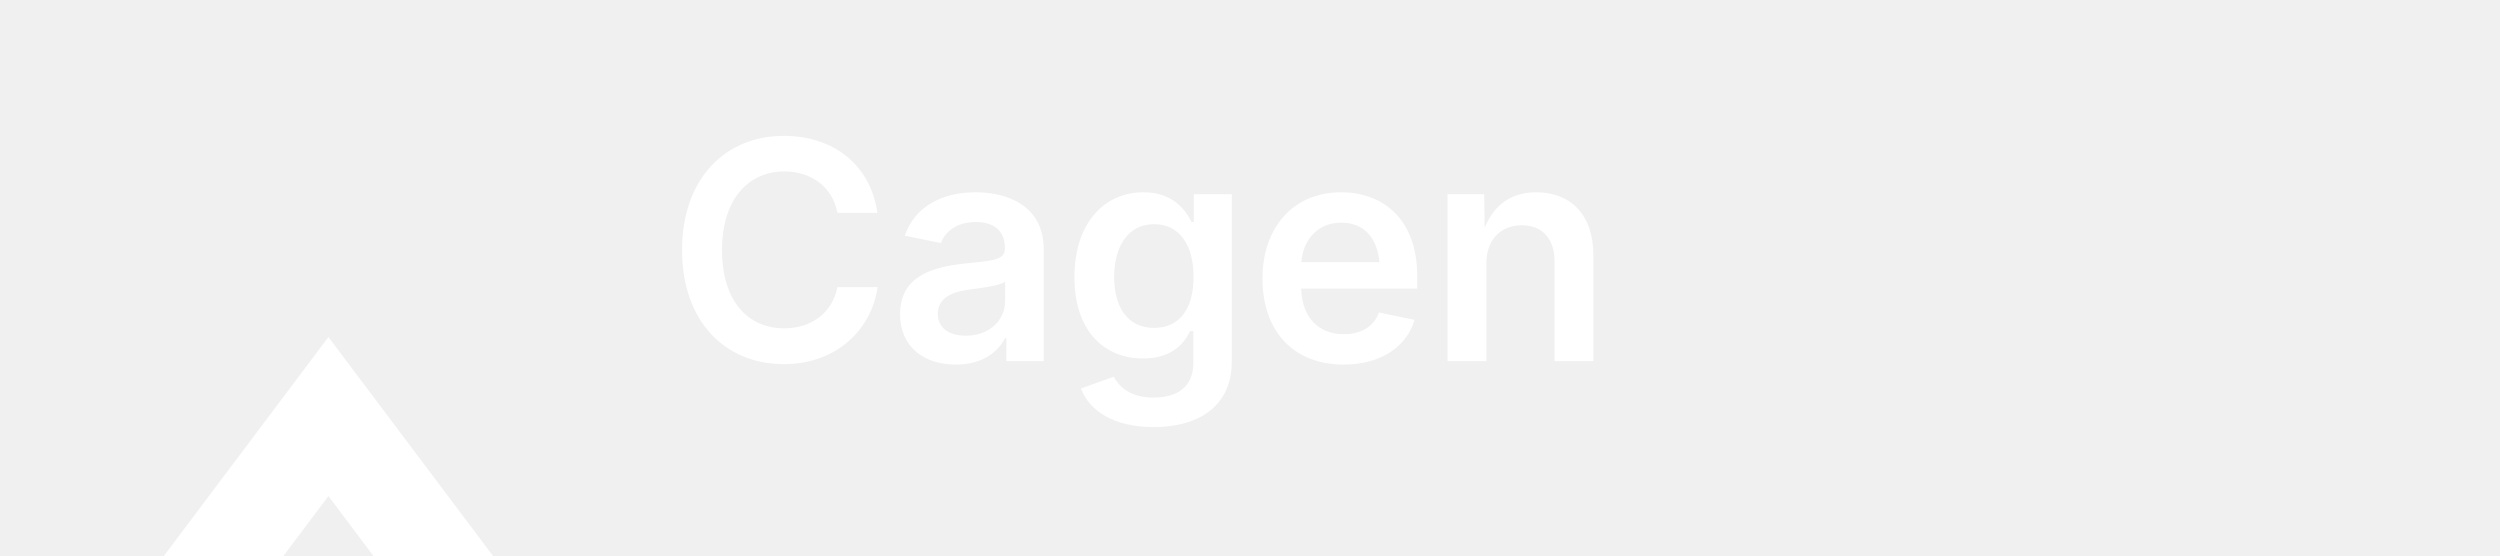
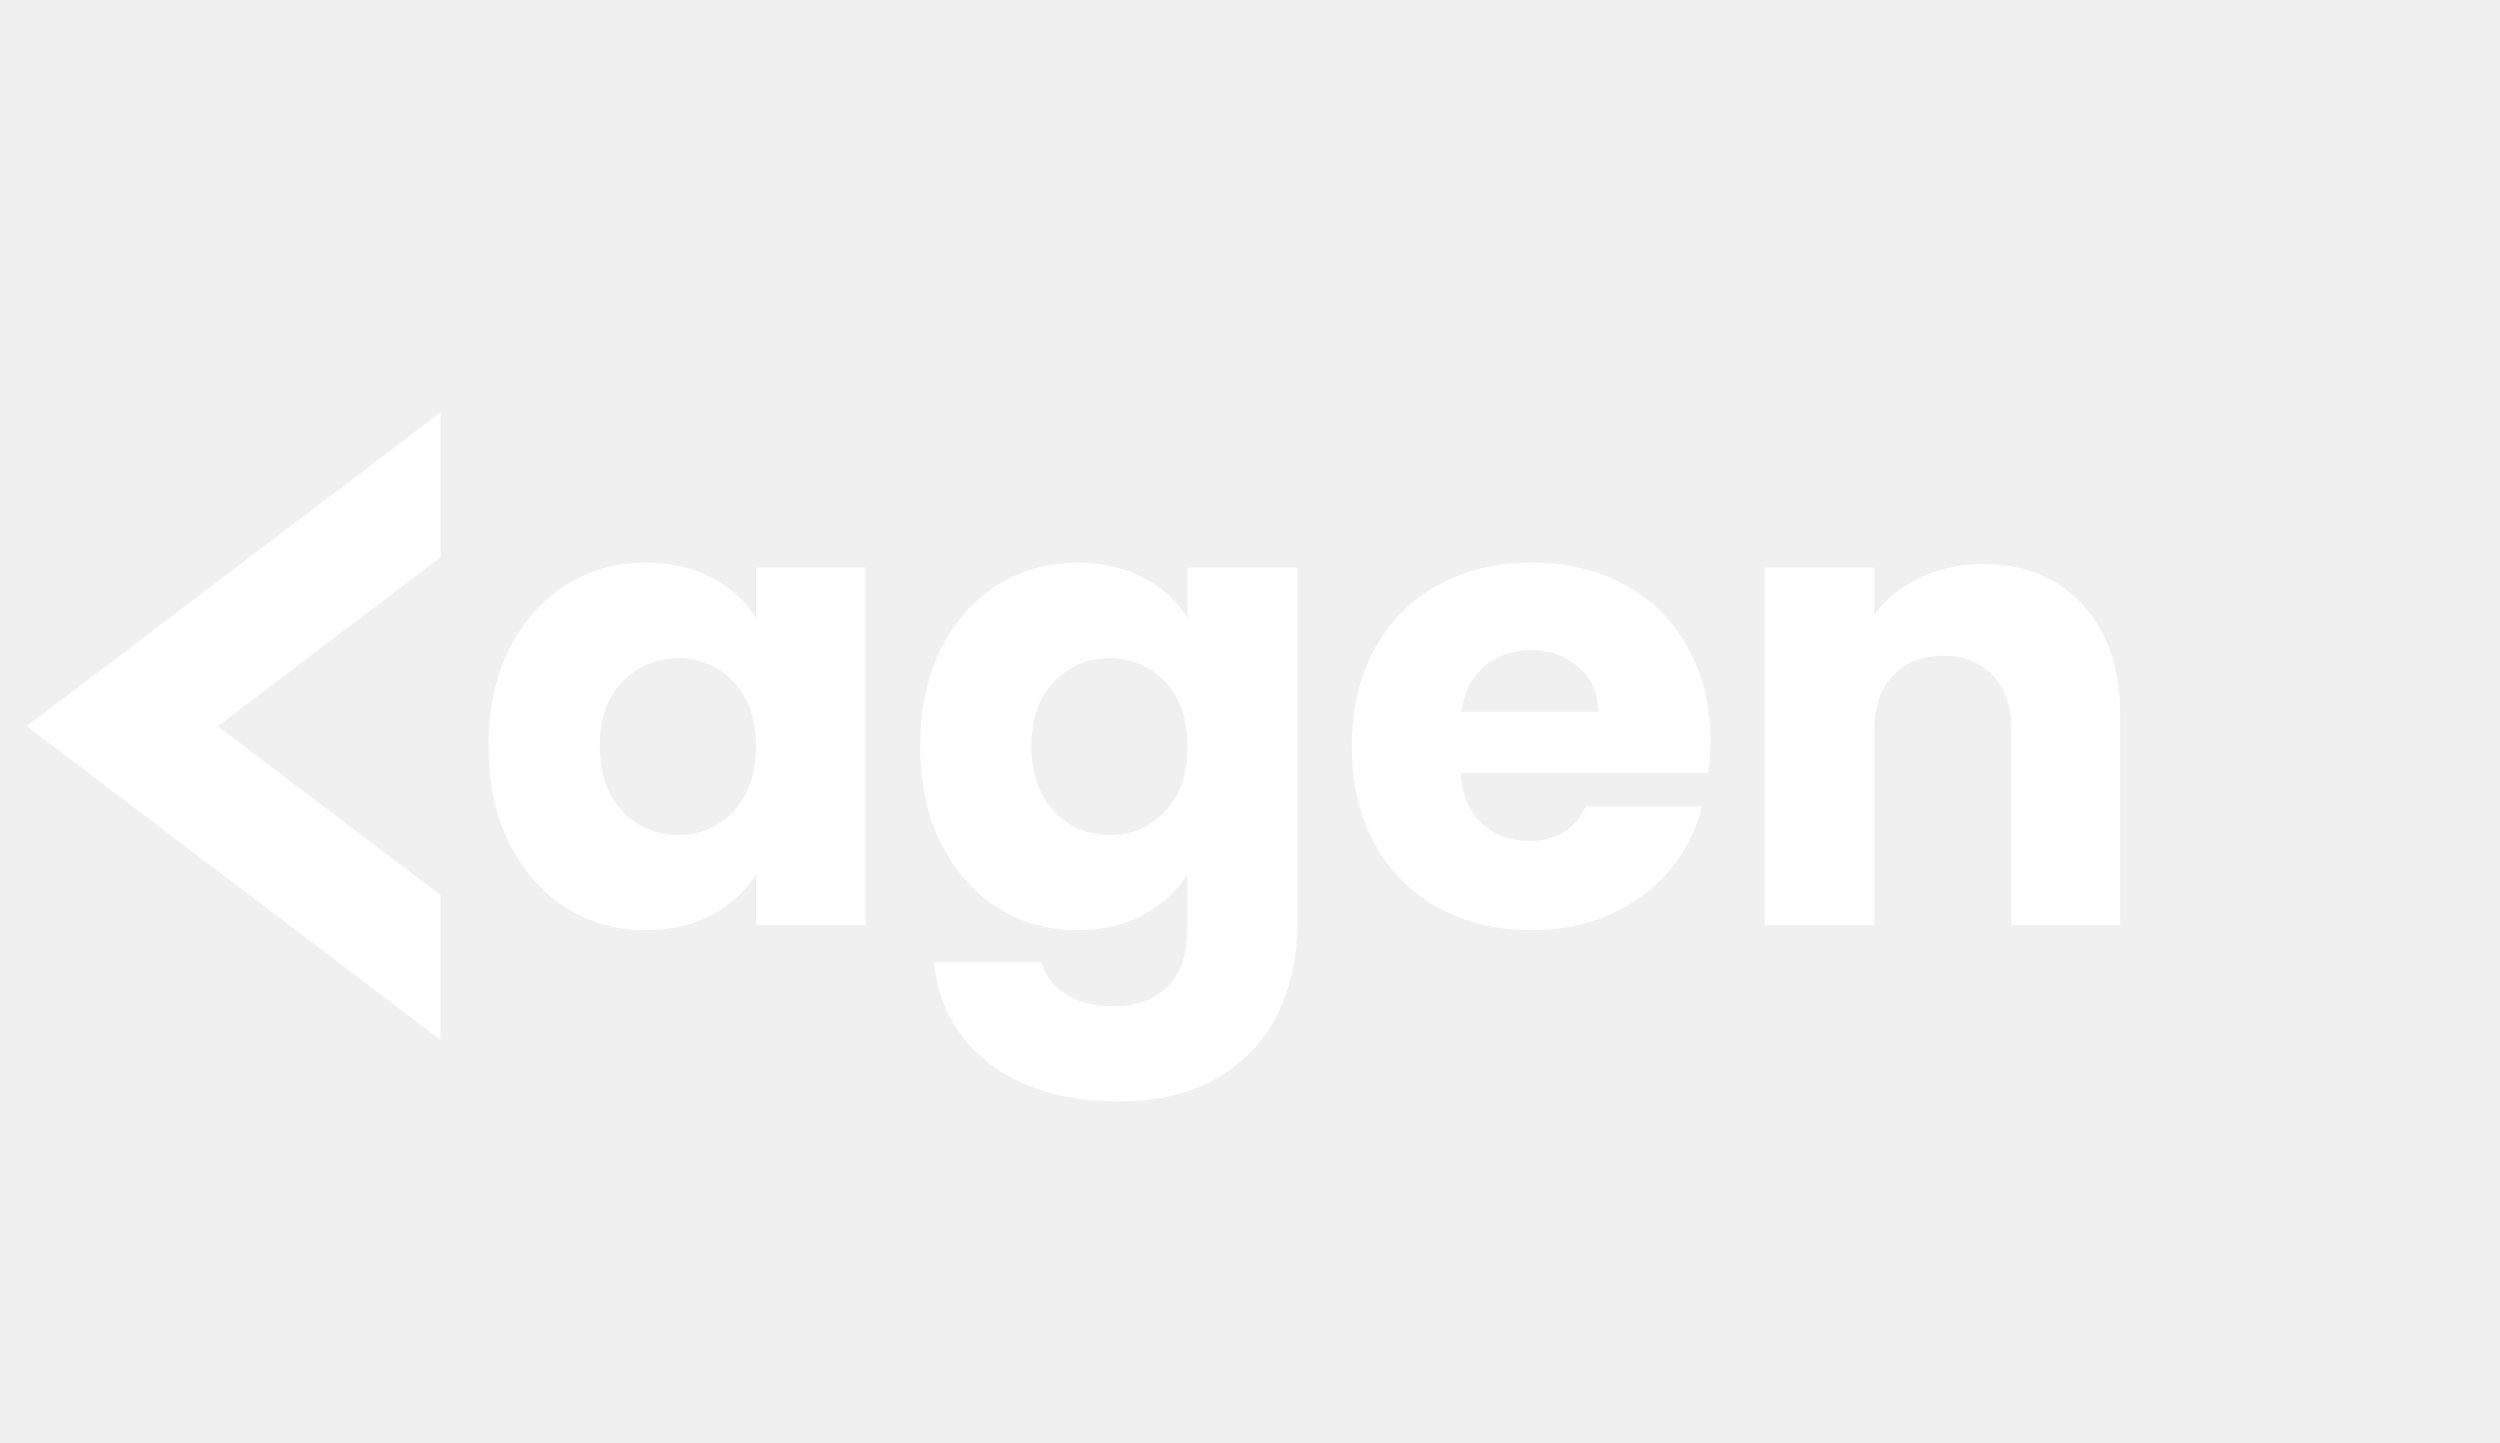
- <svg xmlns="http://www.w3.org/2000/svg" width="180" height="40" viewBox="0 0 180 40">
-   <g transform="translate(5, 20) scale(0.16, 0.16)">
-     <g transform="matrix(1.333333,0,0,-1.333333,-568.8642,629.3085) translate(0, -20)">
-       <g transform="translate(534.2332,445.1454)">
-         <path d="m 0,0 -20.176,26.836 -87.409,-116.264 h 40.352 l 51.714,68.786 -4.657,-6.194 47.058,-62.592 h 40.351 z" fill="#FFFFFF" />
+ <svg xmlns="http://www.w3.org/2000/svg" width="104" zoomAndPan="magnify" viewBox="0 0 78 45" height="60" preserveAspectRatio="xMidYMid meet" version="1.2">
+   <defs>
+     <clipPath id="fb52105561">
+       <path d="M 0 12.285 L 14 12.285 L 14 33 L 0 33 Z M 0 12.285 " />
+     </clipPath>
+   </defs>
+   <g id="c8018e91e3">
+     <g clip-rule="nonzero" clip-path="url(#fb52105561)">
+       <path style=" stroke:none;fill-rule:nonzero;fill:#ffffff;fill-opacity:1;" d="M 3.812 20.398 L 0.832 22.656 L 13.746 32.445 L 13.746 27.926 L 6.105 22.137 L 6.793 22.656 L 13.746 17.387 L 13.746 12.867 Z M 3.812 20.398 " />
+     </g>
+     <g style="fill:#ffffff;fill-opacity:1;">
+       <g transform="translate(14.68091, 28.86477)">
+         <path style="stroke:none" d="M 0.562 -5.594 C 0.562 -6.738 0.773 -7.742 1.203 -8.609 C 1.641 -9.473 2.227 -10.141 2.969 -10.609 C 3.719 -11.078 4.551 -11.312 5.469 -11.312 C 6.258 -11.312 6.953 -11.148 7.547 -10.828 C 8.141 -10.516 8.594 -10.098 8.906 -9.578 L 8.906 -11.156 L 12.328 -11.156 L 12.328 0 L 8.906 0 L 8.906 -1.578 C 8.57 -1.055 8.109 -0.633 7.516 -0.312 C 6.93 0 6.242 0.156 5.453 0.156 C 4.547 0.156 3.719 -0.078 2.969 -0.547 C 2.227 -1.023 1.641 -1.695 1.203 -2.562 C 0.773 -3.438 0.562 -4.445 0.562 -5.594 Z M 8.906 -5.578 C 8.906 -6.43 8.672 -7.102 8.203 -7.594 C 7.734 -8.082 7.156 -8.328 6.469 -8.328 C 5.789 -8.328 5.211 -8.082 4.734 -7.594 C 4.266 -7.113 4.031 -6.445 4.031 -5.594 C 4.031 -4.738 4.266 -4.062 4.734 -3.562 C 5.211 -3.062 5.789 -2.812 6.469 -2.812 C 7.156 -2.812 7.734 -3.055 8.203 -3.547 C 8.672 -4.047 8.906 -4.723 8.906 -5.578 Z M 8.906 -5.578 " />
+       </g>
+     </g>
+     <g style="fill:#ffffff;fill-opacity:1;">
+       <g transform="translate(28.14773, 28.86477)">
+         <path style="stroke:none" d="M 5.469 -11.312 C 6.258 -11.312 6.953 -11.148 7.547 -10.828 C 8.141 -10.516 8.594 -10.098 8.906 -9.578 L 8.906 -11.156 L 12.328 -11.156 L 12.328 -0.016 C 12.328 1.004 12.125 1.93 11.719 2.766 C 11.312 3.598 10.691 4.258 9.859 4.75 C 9.023 5.25 7.988 5.5 6.75 5.5 C 5.102 5.5 3.766 5.109 2.734 4.328 C 1.711 3.547 1.129 2.488 0.984 1.156 L 4.359 1.156 C 4.461 1.582 4.711 1.914 5.109 2.156 C 5.516 2.406 6.008 2.531 6.594 2.531 C 7.301 2.531 7.863 2.328 8.281 1.922 C 8.695 1.516 8.906 0.867 8.906 -0.016 L 8.906 -1.594 C 8.57 -1.07 8.113 -0.648 7.531 -0.328 C 6.945 -0.004 6.258 0.156 5.469 0.156 C 4.551 0.156 3.719 -0.078 2.969 -0.547 C 2.227 -1.023 1.641 -1.695 1.203 -2.562 C 0.773 -3.438 0.562 -4.445 0.562 -5.594 C 0.562 -6.738 0.773 -7.742 1.203 -8.609 C 1.641 -9.473 2.227 -10.141 2.969 -10.609 C 3.719 -11.078 4.551 -11.312 5.469 -11.312 Z M 8.906 -5.578 C 8.906 -6.43 8.672 -7.102 8.203 -7.594 C 7.734 -8.082 7.156 -8.328 6.469 -8.328 C 5.789 -8.328 5.211 -8.082 4.734 -7.594 C 4.266 -7.113 4.031 -6.445 4.031 -5.594 C 4.031 -4.738 4.266 -4.062 4.734 -3.562 C 5.211 -3.062 5.789 -2.812 6.469 -2.812 C 7.156 -2.812 7.734 -3.055 8.203 -3.547 C 8.672 -4.047 8.906 -4.723 8.906 -5.578 Z M 8.906 -5.578 " />
+       </g>
+     </g>
+     <g style="fill:#ffffff;fill-opacity:1;">
+       <g transform="translate(41.61455, 28.86477)">
+         <path style="stroke:none" d="M 11.75 -5.75 C 11.75 -5.438 11.727 -5.102 11.688 -4.75 L 3.953 -4.75 C 4.004 -4.062 4.227 -3.535 4.625 -3.172 C 5.02 -2.805 5.504 -2.625 6.078 -2.625 C 6.93 -2.625 7.523 -2.984 7.859 -3.703 L 11.484 -3.703 C 11.305 -2.961 10.973 -2.301 10.484 -1.719 C 9.992 -1.133 9.379 -0.676 8.641 -0.344 C 7.91 -0.008 7.094 0.156 6.188 0.156 C 5.102 0.156 4.133 -0.07 3.281 -0.531 C 2.426 -1 1.758 -1.664 1.281 -2.531 C 0.801 -3.406 0.562 -4.422 0.562 -5.578 C 0.562 -6.734 0.797 -7.742 1.266 -8.609 C 1.742 -9.473 2.406 -10.141 3.25 -10.609 C 4.102 -11.078 5.082 -11.312 6.188 -11.312 C 7.27 -11.312 8.227 -11.082 9.062 -10.625 C 9.906 -10.176 10.562 -9.531 11.031 -8.688 C 11.508 -7.852 11.75 -6.875 11.75 -5.75 Z M 8.25 -6.656 C 8.25 -7.238 8.047 -7.703 7.641 -8.047 C 7.242 -8.398 6.75 -8.578 6.156 -8.578 C 5.582 -8.578 5.098 -8.41 4.703 -8.078 C 4.305 -7.742 4.066 -7.27 3.984 -6.656 Z M 8.25 -6.656 " />
+       </g>
+     </g>
+     <g style="fill:#ffffff;fill-opacity:1;">
+       <g transform="translate(53.8226, 28.86477)">
+         <path style="stroke:none" d="M 8.031 -11.266 C 9.344 -11.266 10.383 -10.844 11.156 -10 C 11.938 -9.156 12.328 -7.992 12.328 -6.516 L 12.328 0 L 8.938 0 L 8.938 -6.062 C 8.938 -6.801 8.742 -7.375 8.359 -7.781 C 7.973 -8.195 7.453 -8.406 6.797 -8.406 C 6.141 -8.406 5.617 -8.195 5.234 -7.781 C 4.848 -7.375 4.656 -6.801 4.656 -6.062 L 4.656 0 L 1.234 0 L 1.234 -11.156 L 4.656 -11.156 L 4.656 -9.672 C 5 -10.16 5.461 -10.547 6.047 -10.828 C 6.641 -11.117 7.301 -11.266 8.031 -11.266 Z M 8.031 -11.266 " />
      </g>
    </g>
  </g>
-   <text x="48" y="26" font-family="-apple-system, BlinkMacSystemFont, 'SF Pro Display', 'SF Pro Text', sans-serif" font-size="22" font-weight="600" fill="#FFFFFF" alignment-baseline="middle" letter-spacing="-0.01em">Cagen</text>
</svg>
